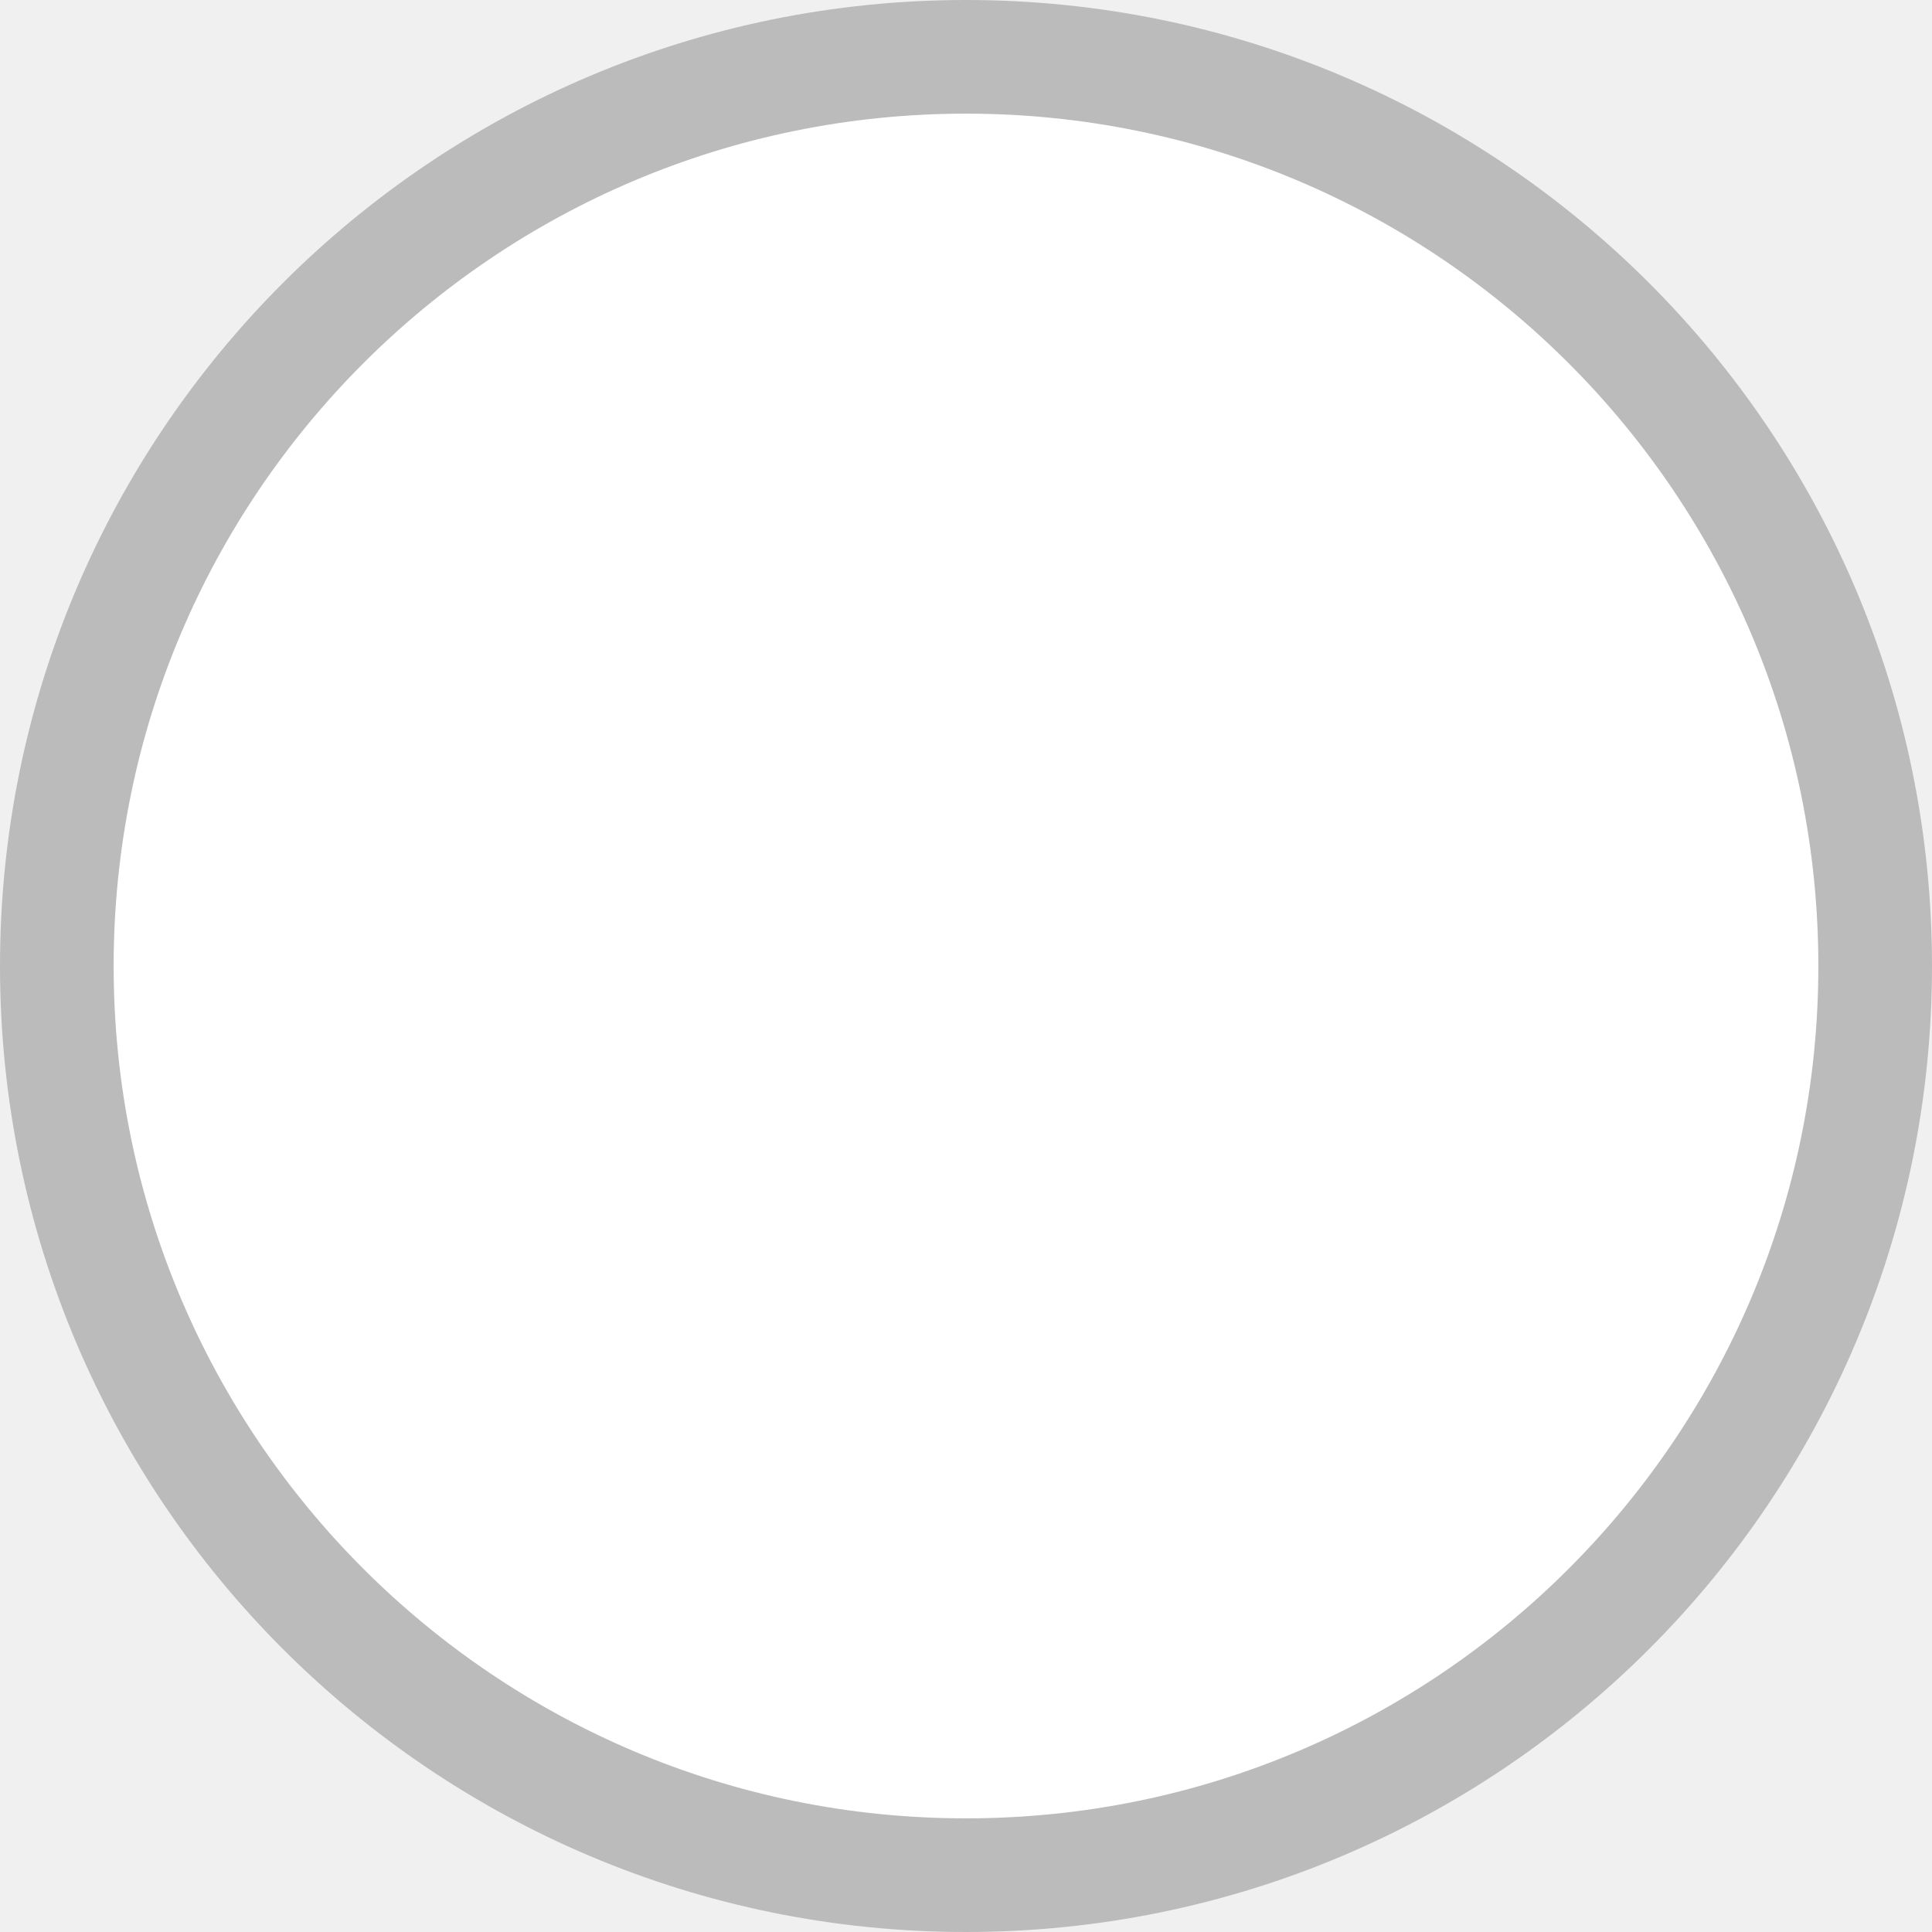
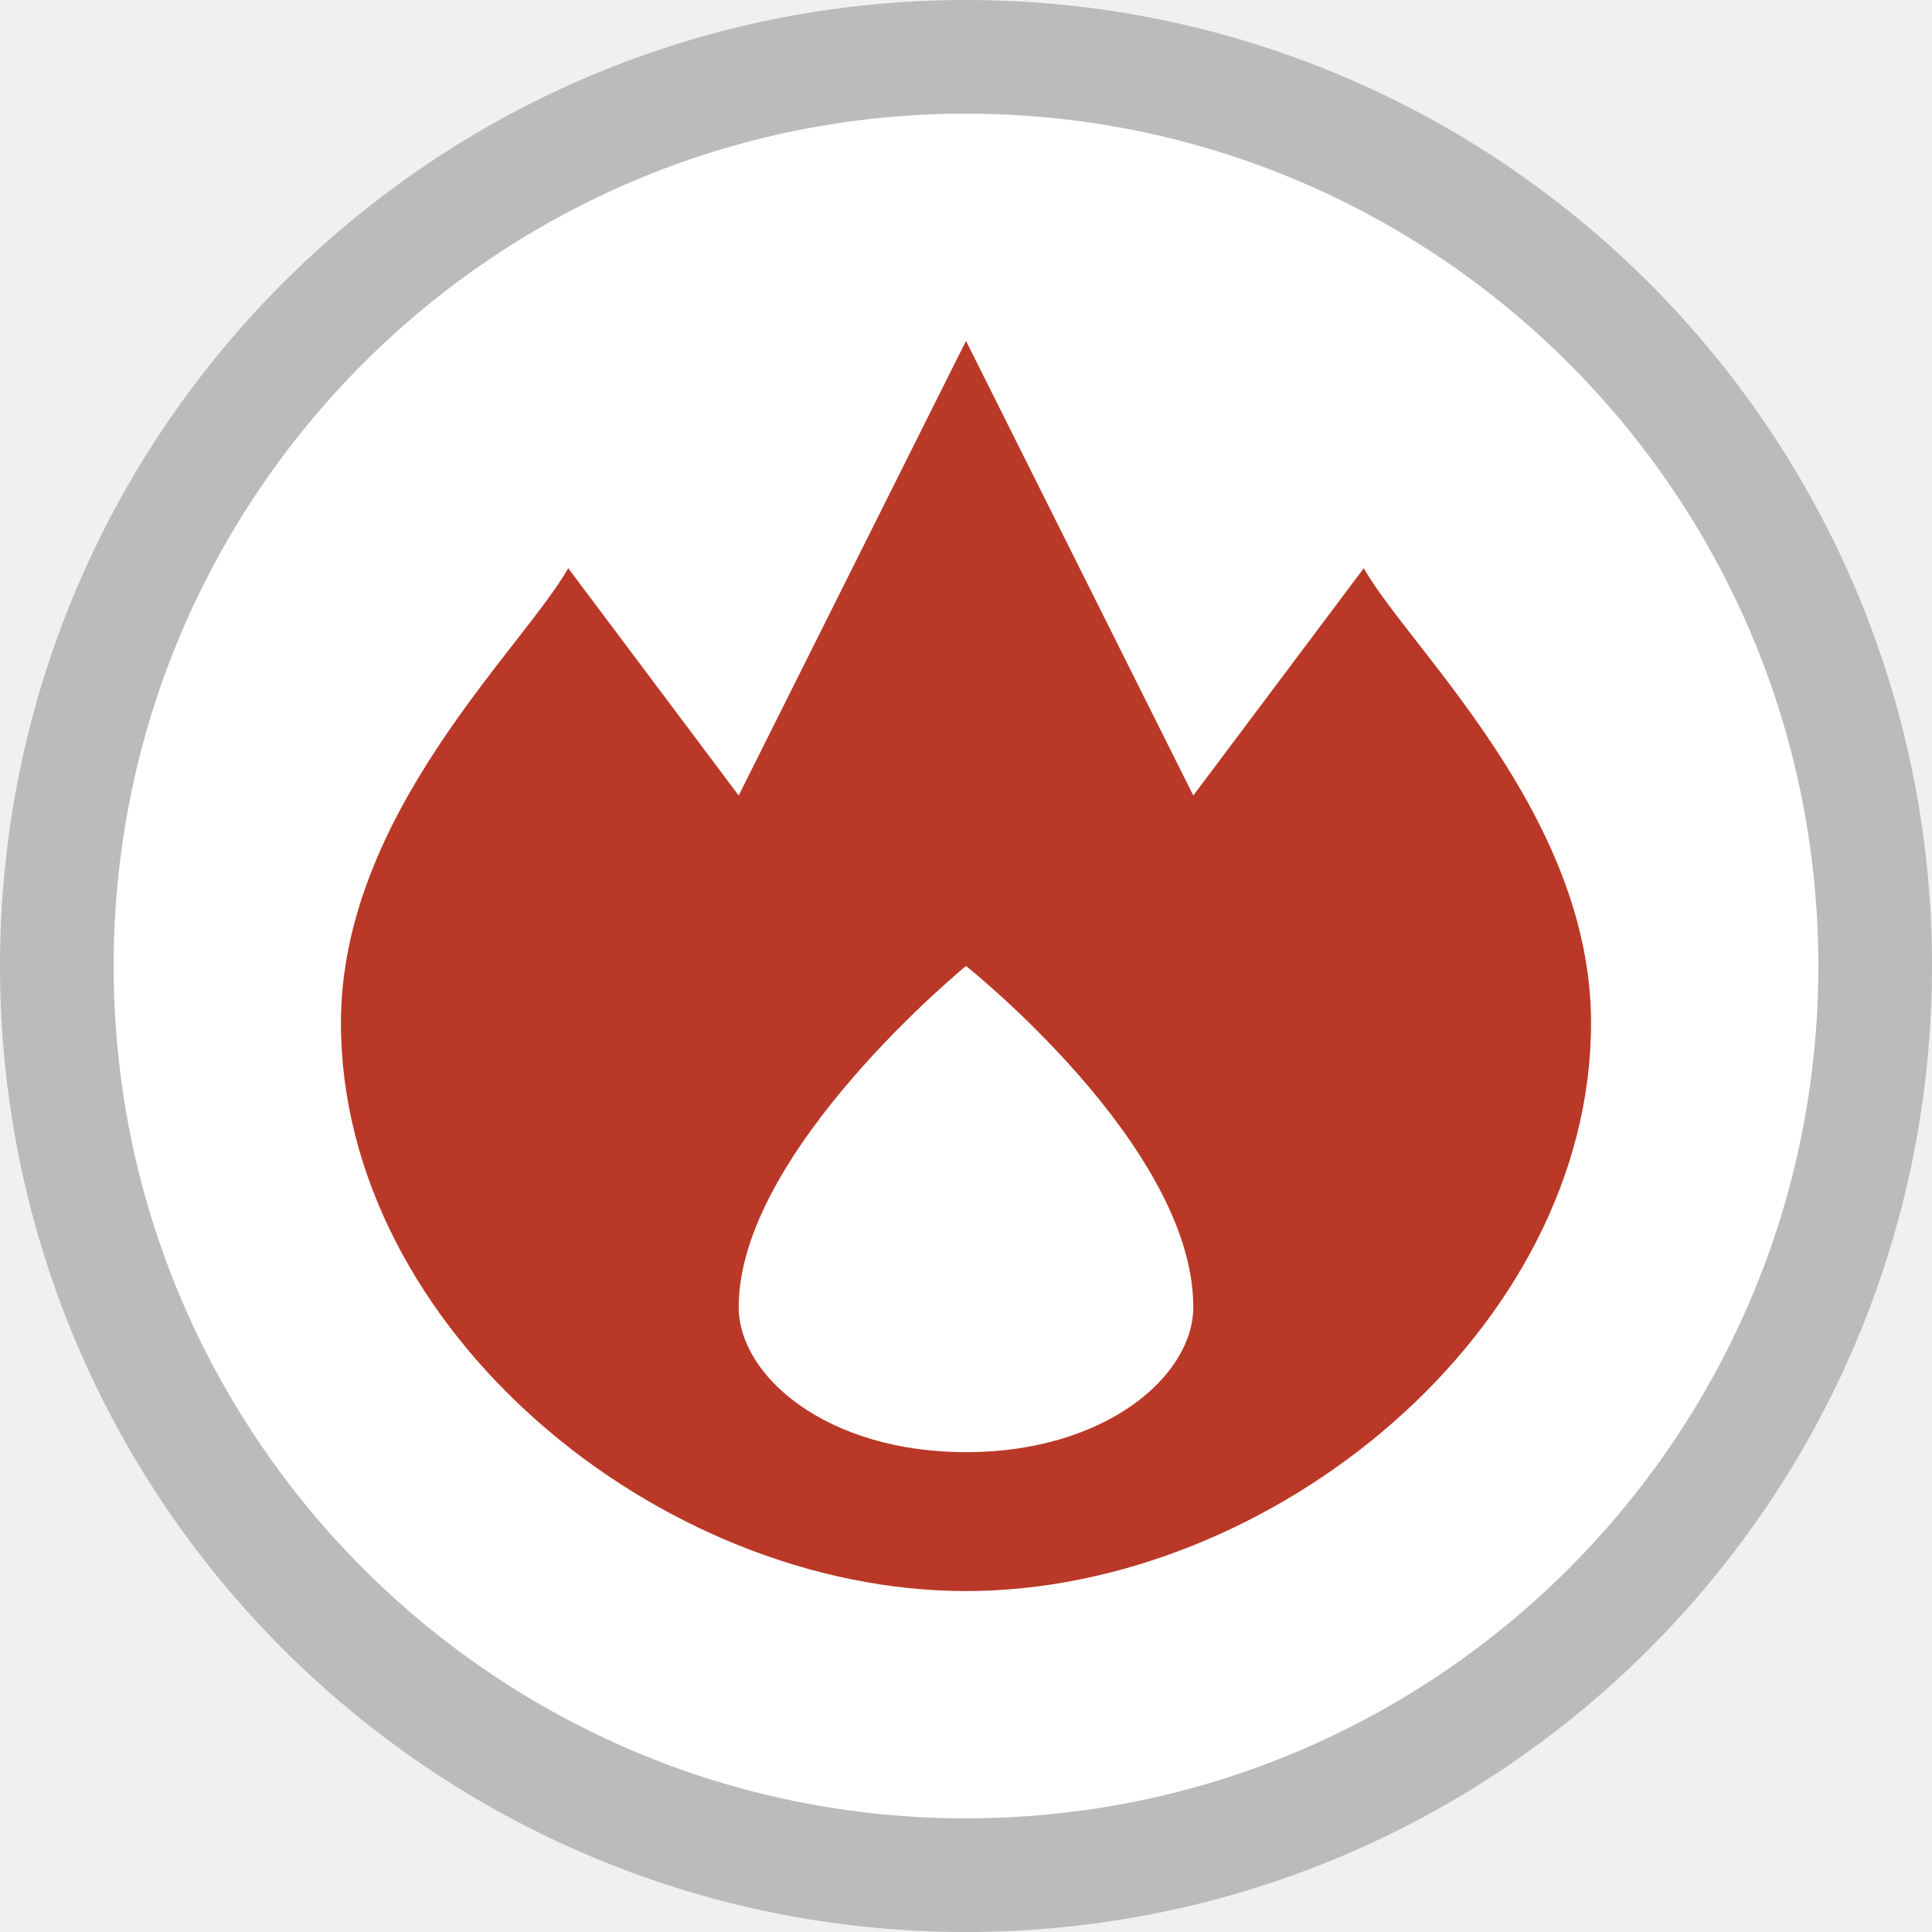
- <svg xmlns="http://www.w3.org/2000/svg" viewBox="0 0 17 17" height="17" width="17" version="1.1" id="svg66686">
-   <defs id="defs66690" />
-   <rect fill="none" x="0" y="0" width="17" height="17" id="rect66678" />
-   <rect x="1" y="1" rx="7.5" ry="7.5" width="15" height="15" stroke="#bbb" style="stroke-linejoin:round;stroke-miterlimit:4;" fill="#bbb" stroke-width="2" id="rect66680" />
-   <rect x="1" y="1" width="15" height="15" rx="7.5" ry="7.5" fill="#fff" id="rect66682" />
+ <svg xmlns="http://www.w3.org/2000/svg" viewBox="0 0 17 17" height="17" width="17">
+   <rect fill="none" x="0" y="0" width="17" height="17" />
+   <rect x="1" y="1" rx="7.5" ry="7.5" width="15" height="15" stroke="#bbb" style="stroke-linejoin:round;stroke-miterlimit:4;" fill="#bbb" stroke-width="2" />
+   <rect x="1" y="1" width="15" height="15" rx="7.5" ry="7.5" fill="#fff" />
+   <path fill="#ba3827" transform="translate(3 3)" d="M5.5,0l-2,4L2,2  C1.595,2.712,0,4.167,0,6c0,2.7,2.8,5,5.5,5S11,8.7,11,6c0-1.833-1.595-3.288-2-4L7.5,4L5.5,0z M5.5,5.5  c0,0,2,1.585,2,3c0,0.611-0.778,1.278-2,1.278s-2-0.667-2-1.278C3.5,7.134,5.5,5.5,5.5,5.5z" />
</svg>
